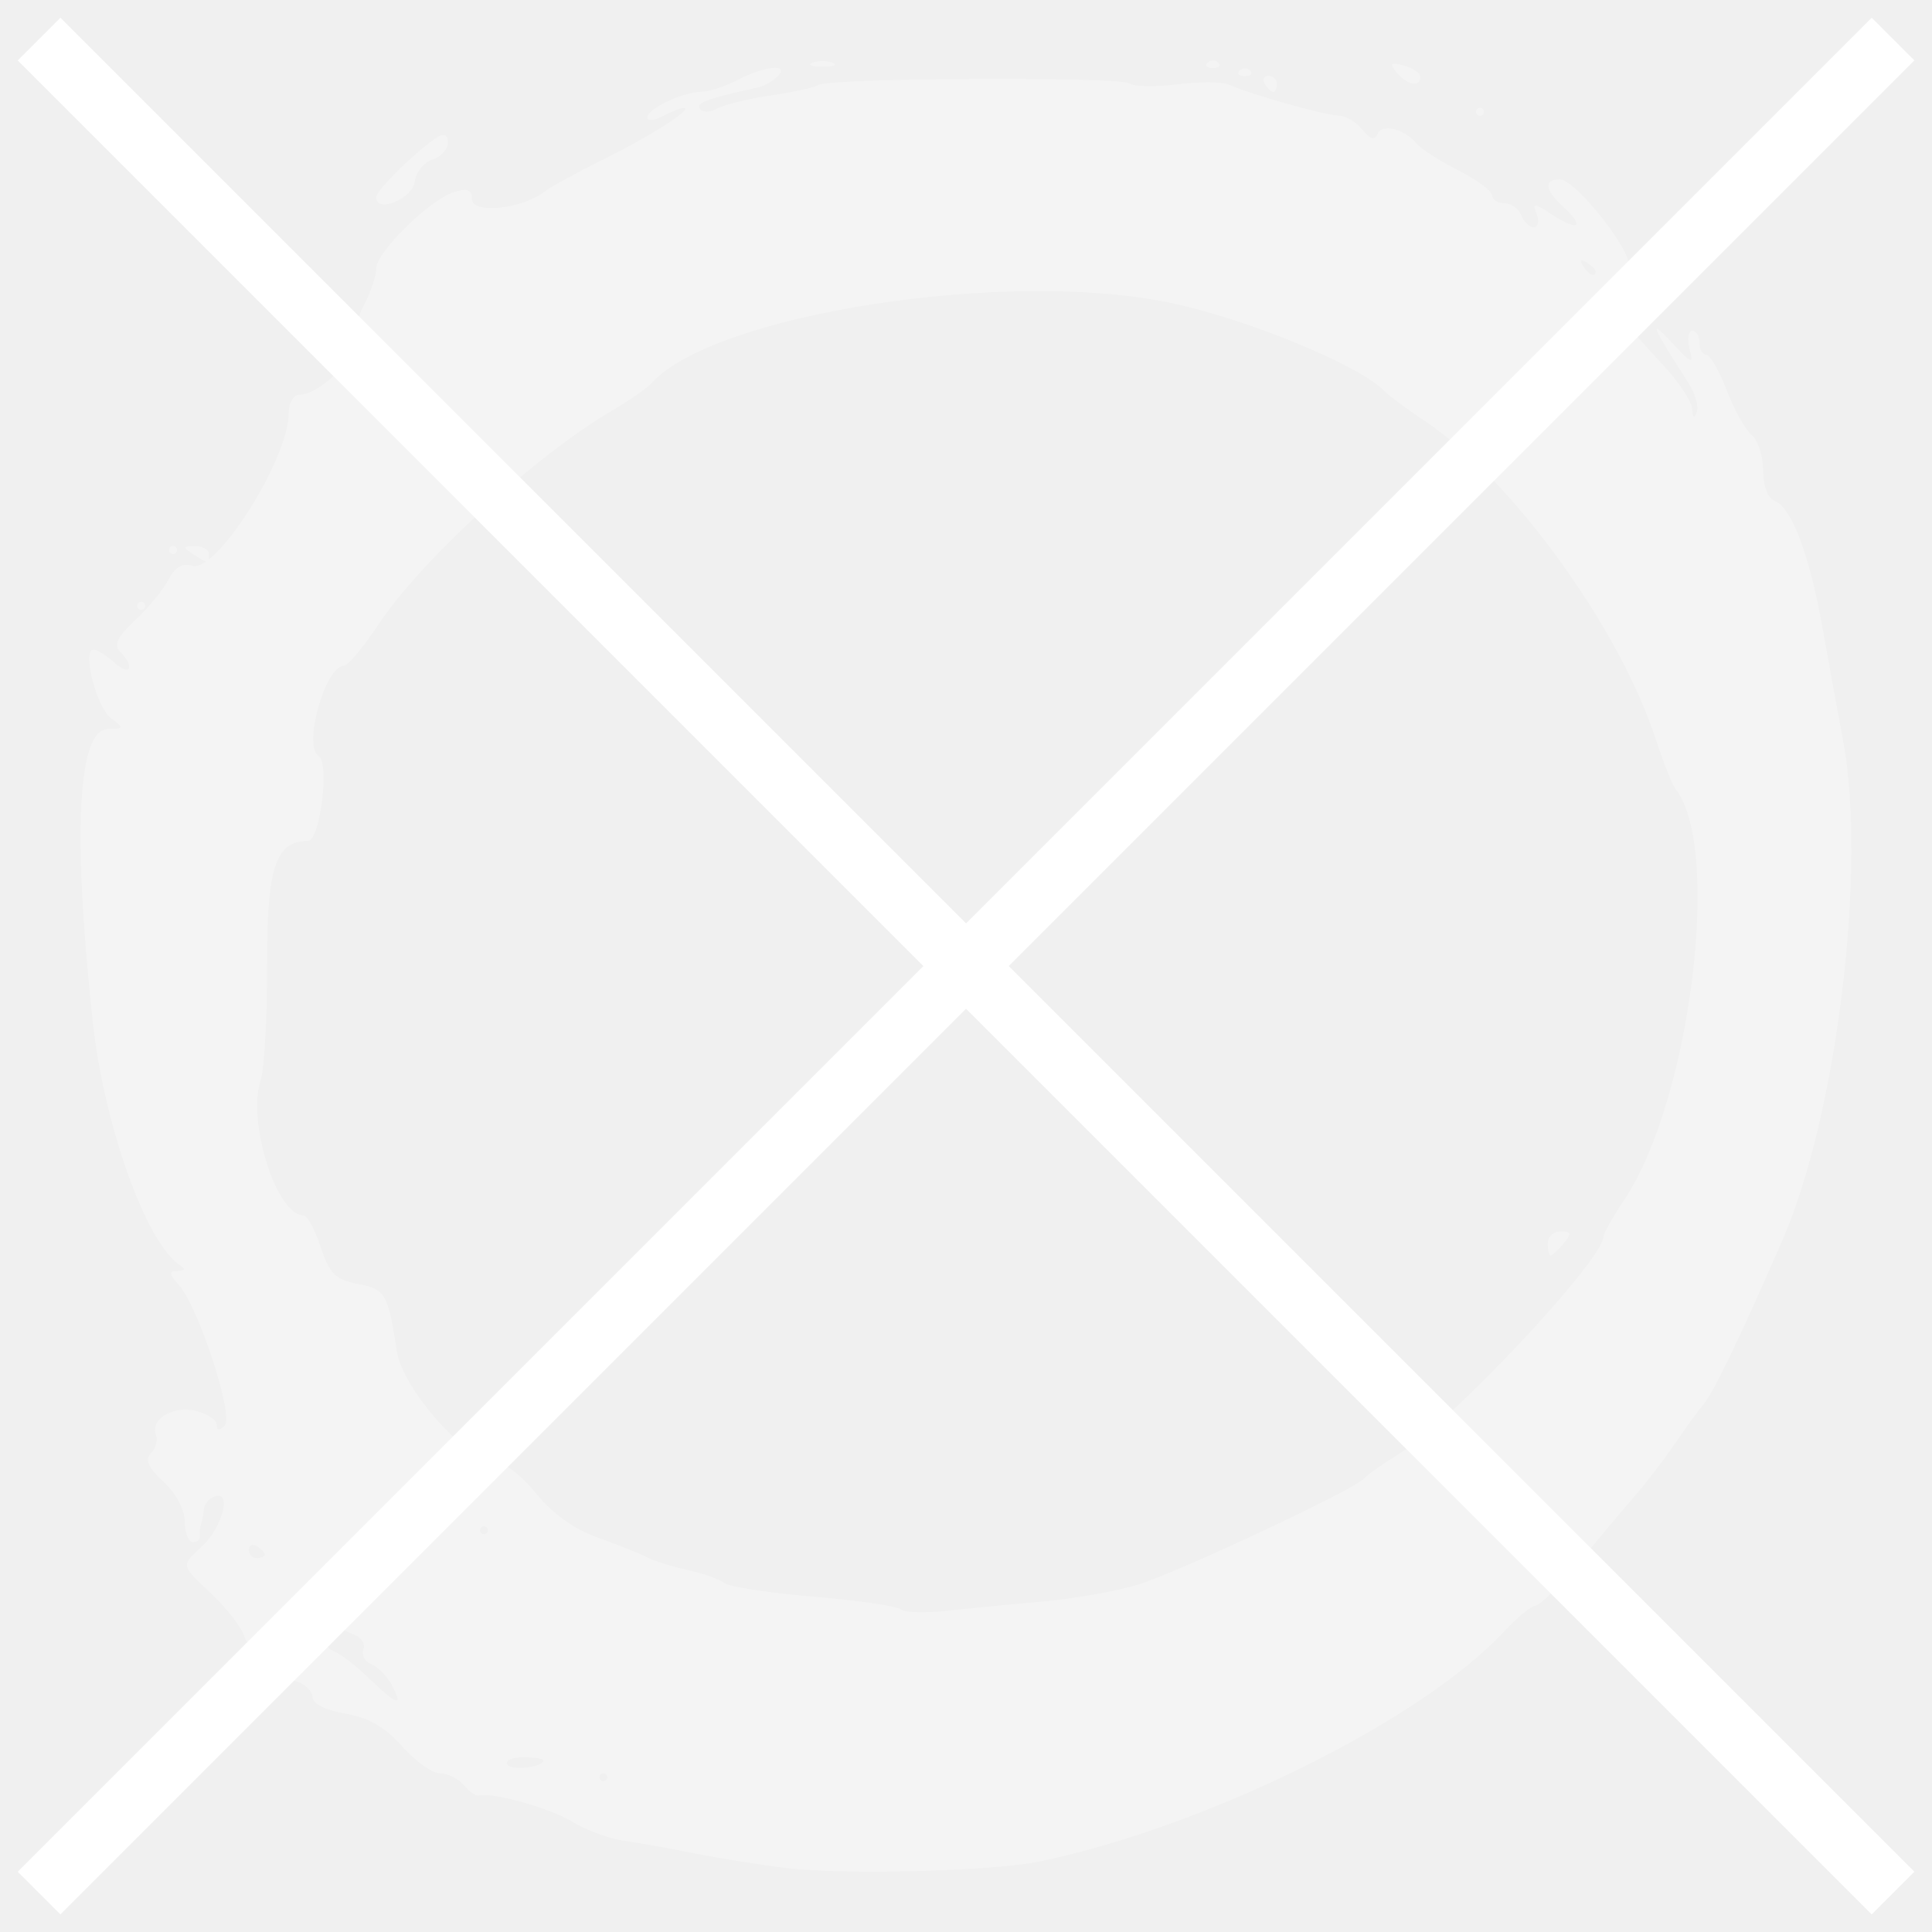
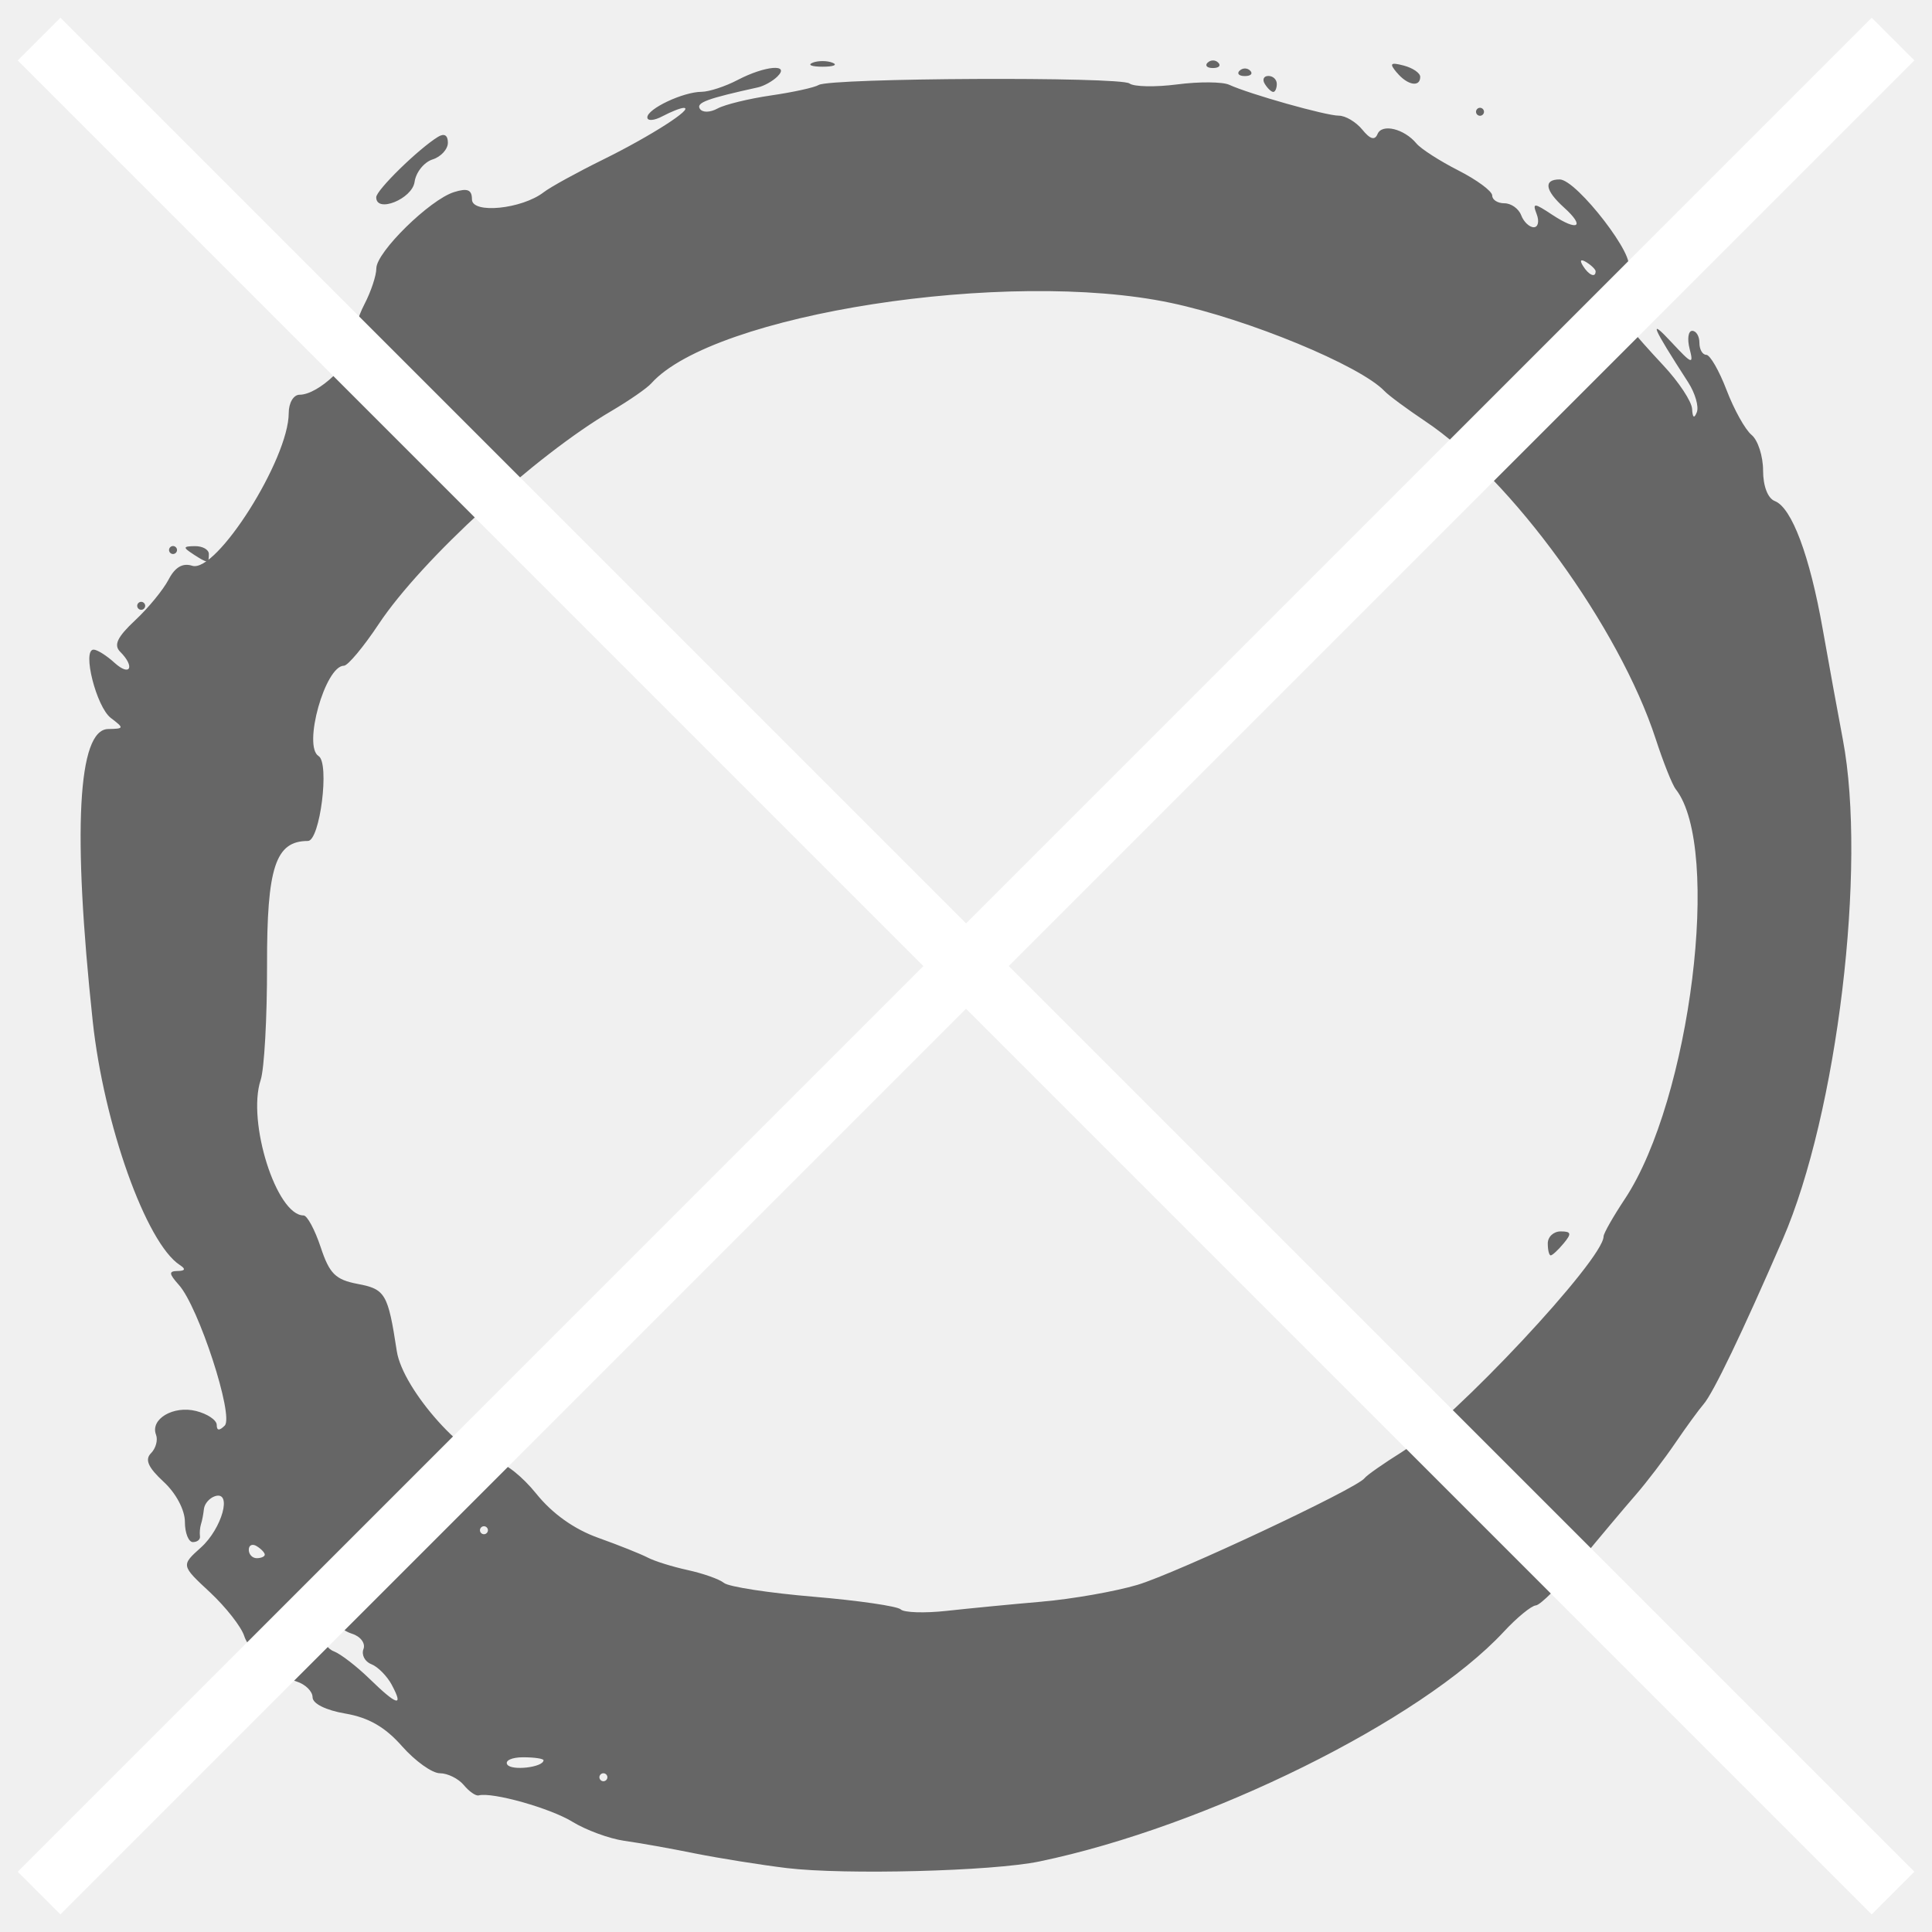
<svg xmlns="http://www.w3.org/2000/svg" width="16.933mm" height="16.933mm" viewBox="0 0 16.933 16.933" version="1.1" id="svg5">
  <defs id="defs2" />
  <g id="layer1" transform="translate(-7.9375,-26.45833)">
-     <path style="fill:#ffffff;stroke-width:1;opacity:0.3" d="m 14.833,42.831 c -0.23,-0.028 -0.592,-0.086 -0.803,-0.128 -0.211,-0.043 -0.491,-0.093 -0.622,-0.111 -0.131,-0.019 -0.335,-0.094 -0.454,-0.167 -0.193,-0.119 -0.702,-0.262 -0.821,-0.231 -0.025,0.007 -0.084,-0.034 -0.131,-0.091 -0.047,-0.056 -0.141,-0.103 -0.209,-0.103 -0.068,0 -0.217,-0.107 -0.332,-0.237 -0.147,-0.167 -0.292,-0.251 -0.496,-0.286 -0.171,-0.029 -0.288,-0.087 -0.288,-0.143 0,-0.052 -0.063,-0.114 -0.14,-0.138 -0.077,-0.024 -0.14,-0.072 -0.14,-0.105 0,-0.033 -0.061,-0.08 -0.136,-0.104 -0.075,-0.024 -0.157,-0.109 -0.183,-0.19 -0.026,-0.081 -0.161,-0.253 -0.3,-0.383 -0.254,-0.236 -0.254,-0.236 -0.079,-0.393 0.185,-0.167 0.277,-0.5 0.122,-0.449 -0.048,0.016 -0.091,0.066 -0.096,0.111 -0.005,0.045 -0.016,0.105 -0.026,0.134 -0.009,0.029 -0.013,0.076 -0.009,0.105 0.005,0.029 -0.023,0.052 -0.062,0.052 -0.038,0 -0.07,-0.08 -0.07,-0.178 0,-0.103 -0.078,-0.251 -0.187,-0.351 -0.135,-0.125 -0.166,-0.194 -0.11,-0.25 0.042,-0.042 0.062,-0.115 0.044,-0.162 -0.053,-0.137 0.152,-0.258 0.351,-0.208 0.1,0.025 0.181,0.08 0.181,0.122 0,0.051 0.023,0.053 0.07,0.006 0.083,-0.083 -0.229,-1.04 -0.401,-1.232 -0.089,-0.1 -0.091,-0.122 -0.012,-0.123 0.067,-7.26e-4 0.073,-0.018 0.02,-0.052 -0.296,-0.193 -0.667,-1.234 -0.764,-2.139 -0.178,-1.664 -0.131,-2.555 0.135,-2.559 0.141,-0.003 0.142,-0.007 0.024,-0.097 -0.127,-0.096 -0.254,-0.599 -0.151,-0.599 0.031,0 0.114,0.052 0.184,0.116 0.137,0.124 0.181,0.035 0.049,-0.097 -0.059,-0.059 -0.026,-0.129 0.131,-0.276 0.116,-0.108 0.247,-0.269 0.293,-0.357 0.056,-0.108 0.123,-0.148 0.207,-0.121 0.212,0.067 0.846,-0.936 0.846,-1.338 0,-0.09 0.042,-0.161 0.095,-0.161 0.166,0 0.463,-0.283 0.464,-0.442 2.38e-4,-0.084 0.047,-0.242 0.105,-0.352 0.057,-0.11 0.104,-0.251 0.104,-0.314 7.7e-5,-0.142 0.469,-0.602 0.681,-0.668 0.118,-0.037 0.157,-0.021 0.157,0.064 0,0.129 0.438,0.085 0.629,-0.063 0.058,-0.045 0.293,-0.174 0.524,-0.288 0.412,-0.203 0.799,-0.451 0.703,-0.451 -0.027,0 -0.11,0.033 -0.184,0.072 -0.074,0.04 -0.135,0.045 -0.135,0.011 0,-0.075 0.313,-0.223 0.475,-0.224 0.065,-2.32e-4 0.209,-0.047 0.319,-0.105 0.238,-0.124 0.46,-0.143 0.347,-0.03 -0.041,0.041 -0.118,0.084 -0.171,0.096 -0.445,0.098 -0.543,0.134 -0.51,0.187 0.022,0.035 0.088,0.035 0.156,-0.002 0.065,-0.035 0.275,-0.086 0.467,-0.114 0.192,-0.028 0.381,-0.069 0.419,-0.092 0.104,-0.062 2.643,-0.074 2.724,-0.013 0.038,0.029 0.227,0.033 0.419,0.008 0.192,-0.025 0.396,-0.023 0.454,0.003 0.178,0.082 0.848,0.271 0.961,0.271 0.059,0 0.151,0.055 0.206,0.122 0.069,0.085 0.11,0.097 0.134,0.039 0.039,-0.094 0.234,-0.046 0.341,0.083 0.039,0.047 0.204,0.153 0.367,0.236 0.163,0.083 0.297,0.182 0.297,0.22 0,0.038 0.048,0.068 0.107,0.068 0.059,0 0.125,0.047 0.147,0.105 0.022,0.058 0.072,0.105 0.11,0.105 0.038,0 0.05,-0.051 0.026,-0.114 -0.039,-0.102 -0.025,-0.102 0.138,0.006 0.225,0.148 0.29,0.105 0.1,-0.066 -0.166,-0.15 -0.18,-0.245 -0.037,-0.245 0.15,0 0.694,0.708 0.592,0.771 -0.058,0.036 -0.059,0.064 -0.004,0.098 0.042,0.026 0.113,0.115 0.158,0.198 0.08,0.149 0.078,0.149 -0.102,0.031 -0.357,-0.234 -0.251,-0.02 0.263,0.53 0.137,0.146 0.251,0.319 0.254,0.384 0.004,0.076 0.018,0.087 0.041,0.029 0.02,-0.049 -0.014,-0.167 -0.075,-0.262 -0.322,-0.499 -0.353,-0.574 -0.142,-0.347 0.175,0.188 0.191,0.194 0.154,0.052 -0.022,-0.086 -0.012,-0.157 0.023,-0.157 0.035,0 0.063,0.047 0.063,0.105 0,0.058 0.027,0.105 0.06,0.105 0.033,0 0.113,0.139 0.178,0.309 0.065,0.17 0.163,0.347 0.219,0.393 0.056,0.046 0.101,0.187 0.101,0.312 0,0.136 0.041,0.244 0.103,0.268 0.148,0.057 0.306,0.478 0.42,1.124 0.055,0.31 0.134,0.744 0.176,0.965 0.212,1.116 -0.049,3.281 -0.527,4.382 -0.357,0.823 -0.609,1.347 -0.694,1.445 -0.04,0.046 -0.151,0.198 -0.247,0.339 -0.096,0.141 -0.253,0.347 -0.349,0.457 -0.096,0.11 -0.316,0.372 -0.489,0.582 -0.173,0.21 -0.346,0.383 -0.385,0.385 -0.039,0.003 -0.165,0.106 -0.281,0.231 -0.723,0.778 -2.603,1.708 -4.069,2.013 -0.412,0.086 -1.707,0.119 -2.215,0.058 z m -1.572,-0.796 c 0,-0.019 -0.016,-0.035 -0.035,-0.035 -0.019,0 -0.035,0.016 -0.035,0.035 0,0.019 0.016,0.035 0.035,0.035 0.019,0 0.035,-0.016 0.035,-0.035 z m -0.559,-0.148 c 0,-0.015 -0.08,-0.027 -0.179,-0.027 -0.098,0 -0.161,0.028 -0.14,0.063 0.036,0.058 0.318,0.025 0.318,-0.037 z M 11.373,41.228 c -0.042,-0.079 -0.124,-0.162 -0.181,-0.184 -0.057,-0.022 -0.088,-0.082 -0.069,-0.132 0.02,-0.051 -0.026,-0.112 -0.101,-0.135 -0.075,-0.024 -0.136,-0.078 -0.136,-0.12 0,-0.108 -0.094,-0.003 -0.113,0.127 -0.009,0.059 0.033,0.126 0.092,0.148 0.059,0.023 0.199,0.131 0.311,0.24 0.241,0.235 0.302,0.252 0.196,0.055 z m -0.906,-0.45 c 0,-0.019 -0.016,-0.035 -0.035,-0.035 -0.019,0 -0.035,0.016 -0.035,0.035 0,0.019 0.016,0.035 0.035,0.035 0.019,0 0.035,-0.016 0.035,-0.035 z m 6.601,-0.282 c 0.269,-0.023 0.646,-0.09 0.838,-0.147 0.344,-0.103 1.923,-0.844 1.991,-0.935 0.019,-0.026 0.167,-0.129 0.328,-0.23 0.455,-0.285 1.767,-1.687 1.767,-1.889 0,-0.026 0.084,-0.174 0.187,-0.329 0.575,-0.869 0.849,-3.076 0.446,-3.59 -0.031,-0.039 -0.11,-0.238 -0.176,-0.441 -0.319,-0.978 -1.264,-2.281 -2.019,-2.784 -0.158,-0.106 -0.32,-0.225 -0.358,-0.265 -0.213,-0.224 -1.198,-0.631 -1.873,-0.773 -1.431,-0.303 -4.008,0.097 -4.553,0.705 -0.038,0.043 -0.196,0.152 -0.349,0.242 -0.666,0.39 -1.664,1.303 -2.039,1.866 -0.134,0.202 -0.272,0.367 -0.306,0.367 -0.164,0 -0.362,0.706 -0.222,0.792 0.098,0.061 0.012,0.744 -0.094,0.744 -0.284,0 -0.36,0.23 -0.358,1.091 8.25e-4,0.456 -0.024,0.908 -0.056,1.004 -0.121,0.366 0.139,1.187 0.376,1.187 0.032,0 0.099,0.125 0.15,0.278 0.077,0.233 0.13,0.285 0.323,0.322 0.244,0.046 0.267,0.085 0.344,0.588 0.052,0.342 0.624,0.978 0.879,0.978 0.068,0 0.222,0.122 0.343,0.272 0.141,0.176 0.334,0.313 0.545,0.388 0.179,0.064 0.374,0.142 0.433,0.173 0.059,0.031 0.216,0.08 0.349,0.109 0.133,0.029 0.277,0.079 0.319,0.113 0.042,0.034 0.396,0.088 0.787,0.121 0.391,0.033 0.734,0.083 0.762,0.111 0.028,0.028 0.208,0.034 0.4,0.013 0.192,-0.021 0.569,-0.058 0.838,-0.081 z m 4.435,-3.14 c 0,-0.058 0.051,-0.105 0.113,-0.105 0.093,0 0.098,0.019 0.026,0.105 -0.048,0.058 -0.099,0.105 -0.113,0.105 -0.015,0 -0.026,-0.047 -0.026,-0.105 z m -11.245,2.728 c 0,-0.017 -0.031,-0.05 -0.07,-0.074 -0.038,-0.024 -0.07,-0.01 -0.07,0.031 0,0.041 0.031,0.074 0.07,0.074 0.038,0 0.07,-0.014 0.07,-0.031 z m 1.956,-0.214 c 0,-0.019 -0.016,-0.035 -0.035,-0.035 -0.019,0 -0.035,0.016 -0.035,0.035 0,0.019 0.016,0.035 0.035,0.035 0.019,0 0.035,-0.016 0.035,-0.035 z m 9.709,-11.032 c 0,-0.017 -0.036,-0.053 -0.081,-0.081 -0.05,-0.031 -0.062,-0.019 -0.031,0.031 0.05,0.081 0.111,0.108 0.111,0.05 z M 9.14,31.768 c 0,-0.019 0.016,-0.035 0.035,-0.035 0.019,0 0.035,0.016 0.035,0.035 0,0.019 -0.016,0.035 -0.035,0.035 -0.019,0 -0.035,-0.016 -0.035,-0.035 z m 0.489,-0.454 c -0.09,-0.058 -0.087,-0.068 0.017,-0.069 0.067,-5.87e-4 0.122,0.03 0.122,0.069 0,0.085 -0.008,0.085 -0.14,0 z m -0.21,-0.035 c 0,-0.019 0.016,-0.035 0.035,-0.035 0.019,0 0.035,0.016 0.035,0.035 0,0.019 -0.016,0.035 -0.035,0.035 -0.019,0 -0.035,-0.016 -0.035,-0.035 z m 1.816,-3.092 c 0,-0.062 0.37,-0.424 0.541,-0.529 0.055,-0.034 0.087,-0.015 0.087,0.051 0,0.057 -0.061,0.124 -0.135,0.147 -0.074,0.024 -0.145,0.112 -0.157,0.197 -0.021,0.149 -0.336,0.276 -0.336,0.135 z m 9.639,-0.749 c 0,-0.019 0.016,-0.035 0.035,-0.035 0.019,0 0.035,0.016 0.035,0.035 0,0.019 -0.016,0.035 -0.035,0.035 -0.019,0 -0.035,-0.016 -0.035,-0.035 z m -1.851,-0.244 c -0.024,-0.038 -0.01,-0.07 0.031,-0.07 0.041,0 0.074,0.031 0.074,0.07 0,0.038 -0.014,0.07 -0.031,0.07 -0.017,0 -0.05,-0.031 -0.074,-0.07 z m 1.157,-0.099 c -0.068,-0.081 -0.057,-0.093 0.061,-0.062 0.079,0.021 0.144,0.065 0.144,0.099 0,0.094 -0.113,0.074 -0.205,-0.038 z m -1.378,-0.017 c 0.026,-0.026 0.068,-0.026 0.093,0 0.026,0.026 0.005,0.047 -0.047,0.047 -0.051,0 -0.072,-0.021 -0.047,-0.047 z m -3.743,-0.07 c 0.048,-0.019 0.127,-0.019 0.175,0 0.048,0.019 0.009,0.035 -0.087,0.035 -0.096,0 -0.135,-0.016 -0.087,-0.035 z m 3.463,-3.05e-4 c 0.026,-0.026 0.068,-0.026 0.093,0 0.026,0.026 0.005,0.047 -0.047,0.047 -0.051,0 -0.072,-0.021 -0.047,-0.047 z" id="path445" />
+     <path style="fill:#666666;stroke-width:1;opacity:1" d="m 14.833,42.831 c -0.23,-0.028 -0.592,-0.086 -0.803,-0.128 -0.211,-0.043 -0.491,-0.093 -0.622,-0.111 -0.131,-0.019 -0.335,-0.094 -0.454,-0.167 -0.193,-0.119 -0.702,-0.262 -0.821,-0.231 -0.025,0.007 -0.084,-0.034 -0.131,-0.091 -0.047,-0.056 -0.141,-0.103 -0.209,-0.103 -0.068,0 -0.217,-0.107 -0.332,-0.237 -0.147,-0.167 -0.292,-0.251 -0.496,-0.286 -0.171,-0.029 -0.288,-0.087 -0.288,-0.143 0,-0.052 -0.063,-0.114 -0.14,-0.138 -0.077,-0.024 -0.14,-0.072 -0.14,-0.105 0,-0.033 -0.061,-0.08 -0.136,-0.104 -0.075,-0.024 -0.157,-0.109 -0.183,-0.19 -0.026,-0.081 -0.161,-0.253 -0.3,-0.383 -0.254,-0.236 -0.254,-0.236 -0.079,-0.393 0.185,-0.167 0.277,-0.5 0.122,-0.449 -0.048,0.016 -0.091,0.066 -0.096,0.111 -0.005,0.045 -0.016,0.105 -0.026,0.134 -0.009,0.029 -0.013,0.076 -0.009,0.105 0.005,0.029 -0.023,0.052 -0.062,0.052 -0.038,0 -0.07,-0.08 -0.07,-0.178 0,-0.103 -0.078,-0.251 -0.187,-0.351 -0.135,-0.125 -0.166,-0.194 -0.11,-0.25 0.042,-0.042 0.062,-0.115 0.044,-0.162 -0.053,-0.137 0.152,-0.258 0.351,-0.208 0.1,0.025 0.181,0.08 0.181,0.122 0,0.051 0.023,0.053 0.07,0.006 0.083,-0.083 -0.229,-1.04 -0.401,-1.232 -0.089,-0.1 -0.091,-0.122 -0.012,-0.123 0.067,-7.26e-4 0.073,-0.018 0.02,-0.052 -0.296,-0.193 -0.667,-1.234 -0.764,-2.139 -0.178,-1.664 -0.131,-2.555 0.135,-2.559 0.141,-0.003 0.142,-0.007 0.024,-0.097 -0.127,-0.096 -0.254,-0.599 -0.151,-0.599 0.031,0 0.114,0.052 0.184,0.116 0.137,0.124 0.181,0.035 0.049,-0.097 -0.059,-0.059 -0.026,-0.129 0.131,-0.276 0.116,-0.108 0.247,-0.269 0.293,-0.357 0.056,-0.108 0.123,-0.148 0.207,-0.121 0.212,0.067 0.846,-0.936 0.846,-1.338 0,-0.09 0.042,-0.161 0.095,-0.161 0.166,0 0.463,-0.283 0.464,-0.442 2.38e-4,-0.084 0.047,-0.242 0.105,-0.352 0.057,-0.11 0.104,-0.251 0.104,-0.314 7.7e-5,-0.142 0.469,-0.602 0.681,-0.668 0.118,-0.037 0.157,-0.021 0.157,0.064 0,0.129 0.438,0.085 0.629,-0.063 0.058,-0.045 0.293,-0.174 0.524,-0.288 0.412,-0.203 0.799,-0.451 0.703,-0.451 -0.027,0 -0.11,0.033 -0.184,0.072 -0.074,0.04 -0.135,0.045 -0.135,0.011 0,-0.075 0.313,-0.223 0.475,-0.224 0.065,-2.32e-4 0.209,-0.047 0.319,-0.105 0.238,-0.124 0.46,-0.143 0.347,-0.03 -0.041,0.041 -0.118,0.084 -0.171,0.096 -0.445,0.098 -0.543,0.134 -0.51,0.187 0.022,0.035 0.088,0.035 0.156,-0.002 0.065,-0.035 0.275,-0.086 0.467,-0.114 0.192,-0.028 0.381,-0.069 0.419,-0.092 0.104,-0.062 2.643,-0.074 2.724,-0.013 0.038,0.029 0.227,0.033 0.419,0.008 0.192,-0.025 0.396,-0.023 0.454,0.003 0.178,0.082 0.848,0.271 0.961,0.271 0.059,0 0.151,0.055 0.206,0.122 0.069,0.085 0.11,0.097 0.134,0.039 0.039,-0.094 0.234,-0.046 0.341,0.083 0.039,0.047 0.204,0.153 0.367,0.236 0.163,0.083 0.297,0.182 0.297,0.22 0,0.038 0.048,0.068 0.107,0.068 0.059,0 0.125,0.047 0.147,0.105 0.022,0.058 0.072,0.105 0.11,0.105 0.038,0 0.05,-0.051 0.026,-0.114 -0.039,-0.102 -0.025,-0.102 0.138,0.006 0.225,0.148 0.29,0.105 0.1,-0.066 -0.166,-0.15 -0.18,-0.245 -0.037,-0.245 0.15,0 0.694,0.708 0.592,0.771 -0.058,0.036 -0.059,0.064 -0.004,0.098 0.042,0.026 0.113,0.115 0.158,0.198 0.08,0.149 0.078,0.149 -0.102,0.031 -0.357,-0.234 -0.251,-0.02 0.263,0.53 0.137,0.146 0.251,0.319 0.254,0.384 0.004,0.076 0.018,0.087 0.041,0.029 0.02,-0.049 -0.014,-0.167 -0.075,-0.262 -0.322,-0.499 -0.353,-0.574 -0.142,-0.347 0.175,0.188 0.191,0.194 0.154,0.052 -0.022,-0.086 -0.012,-0.157 0.023,-0.157 0.035,0 0.063,0.047 0.063,0.105 0,0.058 0.027,0.105 0.06,0.105 0.033,0 0.113,0.139 0.178,0.309 0.065,0.17 0.163,0.347 0.219,0.393 0.056,0.046 0.101,0.187 0.101,0.312 0,0.136 0.041,0.244 0.103,0.268 0.148,0.057 0.306,0.478 0.42,1.124 0.055,0.31 0.134,0.744 0.176,0.965 0.212,1.116 -0.049,3.281 -0.527,4.382 -0.357,0.823 -0.609,1.347 -0.694,1.445 -0.04,0.046 -0.151,0.198 -0.247,0.339 -0.096,0.141 -0.253,0.347 -0.349,0.457 -0.096,0.11 -0.316,0.372 -0.489,0.582 -0.173,0.21 -0.346,0.383 -0.385,0.385 -0.039,0.003 -0.165,0.106 -0.281,0.231 -0.723,0.778 -2.603,1.708 -4.069,2.013 -0.412,0.086 -1.707,0.119 -2.215,0.058 z m -1.572,-0.796 c 0,-0.019 -0.016,-0.035 -0.035,-0.035 -0.019,0 -0.035,0.016 -0.035,0.035 0,0.019 0.016,0.035 0.035,0.035 0.019,0 0.035,-0.016 0.035,-0.035 z m -0.559,-0.148 c 0,-0.015 -0.08,-0.027 -0.179,-0.027 -0.098,0 -0.161,0.028 -0.14,0.063 0.036,0.058 0.318,0.025 0.318,-0.037 z M 11.373,41.228 c -0.042,-0.079 -0.124,-0.162 -0.181,-0.184 -0.057,-0.022 -0.088,-0.082 -0.069,-0.132 0.02,-0.051 -0.026,-0.112 -0.101,-0.135 -0.075,-0.024 -0.136,-0.078 -0.136,-0.12 0,-0.108 -0.094,-0.003 -0.113,0.127 -0.009,0.059 0.033,0.126 0.092,0.148 0.059,0.023 0.199,0.131 0.311,0.24 0.241,0.235 0.302,0.252 0.196,0.055 z m -0.906,-0.45 c 0,-0.019 -0.016,-0.035 -0.035,-0.035 -0.019,0 -0.035,0.016 -0.035,0.035 0,0.019 0.016,0.035 0.035,0.035 0.019,0 0.035,-0.016 0.035,-0.035 z m 6.601,-0.282 c 0.269,-0.023 0.646,-0.09 0.838,-0.147 0.344,-0.103 1.923,-0.844 1.991,-0.935 0.019,-0.026 0.167,-0.129 0.328,-0.23 0.455,-0.285 1.767,-1.687 1.767,-1.889 0,-0.026 0.084,-0.174 0.187,-0.329 0.575,-0.869 0.849,-3.076 0.446,-3.59 -0.031,-0.039 -0.11,-0.238 -0.176,-0.441 -0.319,-0.978 -1.264,-2.281 -2.019,-2.784 -0.158,-0.106 -0.32,-0.225 -0.358,-0.265 -0.213,-0.224 -1.198,-0.631 -1.873,-0.773 -1.431,-0.303 -4.008,0.097 -4.553,0.705 -0.038,0.043 -0.196,0.152 -0.349,0.242 -0.666,0.39 -1.664,1.303 -2.039,1.866 -0.134,0.202 -0.272,0.367 -0.306,0.367 -0.164,0 -0.362,0.706 -0.222,0.792 0.098,0.061 0.012,0.744 -0.094,0.744 -0.284,0 -0.36,0.23 -0.358,1.091 8.25e-4,0.456 -0.024,0.908 -0.056,1.004 -0.121,0.366 0.139,1.187 0.376,1.187 0.032,0 0.099,0.125 0.15,0.278 0.077,0.233 0.13,0.285 0.323,0.322 0.244,0.046 0.267,0.085 0.344,0.588 0.052,0.342 0.624,0.978 0.879,0.978 0.068,0 0.222,0.122 0.343,0.272 0.141,0.176 0.334,0.313 0.545,0.388 0.179,0.064 0.374,0.142 0.433,0.173 0.059,0.031 0.216,0.08 0.349,0.109 0.133,0.029 0.277,0.079 0.319,0.113 0.042,0.034 0.396,0.088 0.787,0.121 0.391,0.033 0.734,0.083 0.762,0.111 0.028,0.028 0.208,0.034 0.4,0.013 0.192,-0.021 0.569,-0.058 0.838,-0.081 z m 4.435,-3.14 c 0,-0.058 0.051,-0.105 0.113,-0.105 0.093,0 0.098,0.019 0.026,0.105 -0.048,0.058 -0.099,0.105 -0.113,0.105 -0.015,0 -0.026,-0.047 -0.026,-0.105 z m -11.245,2.728 c 0,-0.017 -0.031,-0.05 -0.07,-0.074 -0.038,-0.024 -0.07,-0.01 -0.07,0.031 0,0.041 0.031,0.074 0.07,0.074 0.038,0 0.07,-0.014 0.07,-0.031 z m 1.956,-0.214 c 0,-0.019 -0.016,-0.035 -0.035,-0.035 -0.019,0 -0.035,0.016 -0.035,0.035 0,0.019 0.016,0.035 0.035,0.035 0.019,0 0.035,-0.016 0.035,-0.035 z m 9.709,-11.032 c 0,-0.017 -0.036,-0.053 -0.081,-0.081 -0.05,-0.031 -0.062,-0.019 -0.031,0.031 0.05,0.081 0.111,0.108 0.111,0.05 z M 9.14,31.768 c 0,-0.019 0.016,-0.035 0.035,-0.035 0.019,0 0.035,0.016 0.035,0.035 0,0.019 -0.016,0.035 -0.035,0.035 -0.019,0 -0.035,-0.016 -0.035,-0.035 z m 0.489,-0.454 c -0.09,-0.058 -0.087,-0.068 0.017,-0.069 0.067,-5.87e-4 0.122,0.03 0.122,0.069 0,0.085 -0.008,0.085 -0.14,0 z m -0.21,-0.035 c 0,-0.019 0.016,-0.035 0.035,-0.035 0.019,0 0.035,0.016 0.035,0.035 0,0.019 -0.016,0.035 -0.035,0.035 -0.019,0 -0.035,-0.016 -0.035,-0.035 z m 1.816,-3.092 c 0,-0.062 0.37,-0.424 0.541,-0.529 0.055,-0.034 0.087,-0.015 0.087,0.051 0,0.057 -0.061,0.124 -0.135,0.147 -0.074,0.024 -0.145,0.112 -0.157,0.197 -0.021,0.149 -0.336,0.276 -0.336,0.135 z m 9.639,-0.749 c 0,-0.019 0.016,-0.035 0.035,-0.035 0.019,0 0.035,0.016 0.035,0.035 0,0.019 -0.016,0.035 -0.035,0.035 -0.019,0 -0.035,-0.016 -0.035,-0.035 z m -1.851,-0.244 c -0.024,-0.038 -0.01,-0.07 0.031,-0.07 0.041,0 0.074,0.031 0.074,0.07 0,0.038 -0.014,0.07 -0.031,0.07 -0.017,0 -0.05,-0.031 -0.074,-0.07 z m 1.157,-0.099 c -0.068,-0.081 -0.057,-0.093 0.061,-0.062 0.079,0.021 0.144,0.065 0.144,0.099 0,0.094 -0.113,0.074 -0.205,-0.038 z m -1.378,-0.017 c 0.026,-0.026 0.068,-0.026 0.093,0 0.026,0.026 0.005,0.047 -0.047,0.047 -0.051,0 -0.072,-0.021 -0.047,-0.047 z m -3.743,-0.07 c 0.048,-0.019 0.127,-0.019 0.175,0 0.048,0.019 0.009,0.035 -0.087,0.035 -0.096,0 -0.135,-0.016 -0.087,-0.035 z m 3.463,-3.05e-4 c 0.026,-0.026 0.068,-0.026 0.093,0 0.026,0.026 0.005,0.047 -0.047,0.047 -0.051,0 -0.072,-0.021 -0.047,-0.047 z" id="path445" />
    <g id="g5655">
      <path style="opacity:1;fill:#d40000;stroke:#ffffff;stroke-width:0.529;stroke-linecap:square;stroke-dasharray:none" d="m 8.467,42.863 15.875,-15.875" id="path1001" />
      <path style="opacity:1;fill:#d40000;stroke:#ffffff;stroke-width:0.529;stroke-linecap:square;stroke-dasharray:none" d="m 8.467,26.988 15.875,15.875" id="path4037" />
    </g>
  </g>
</svg>
